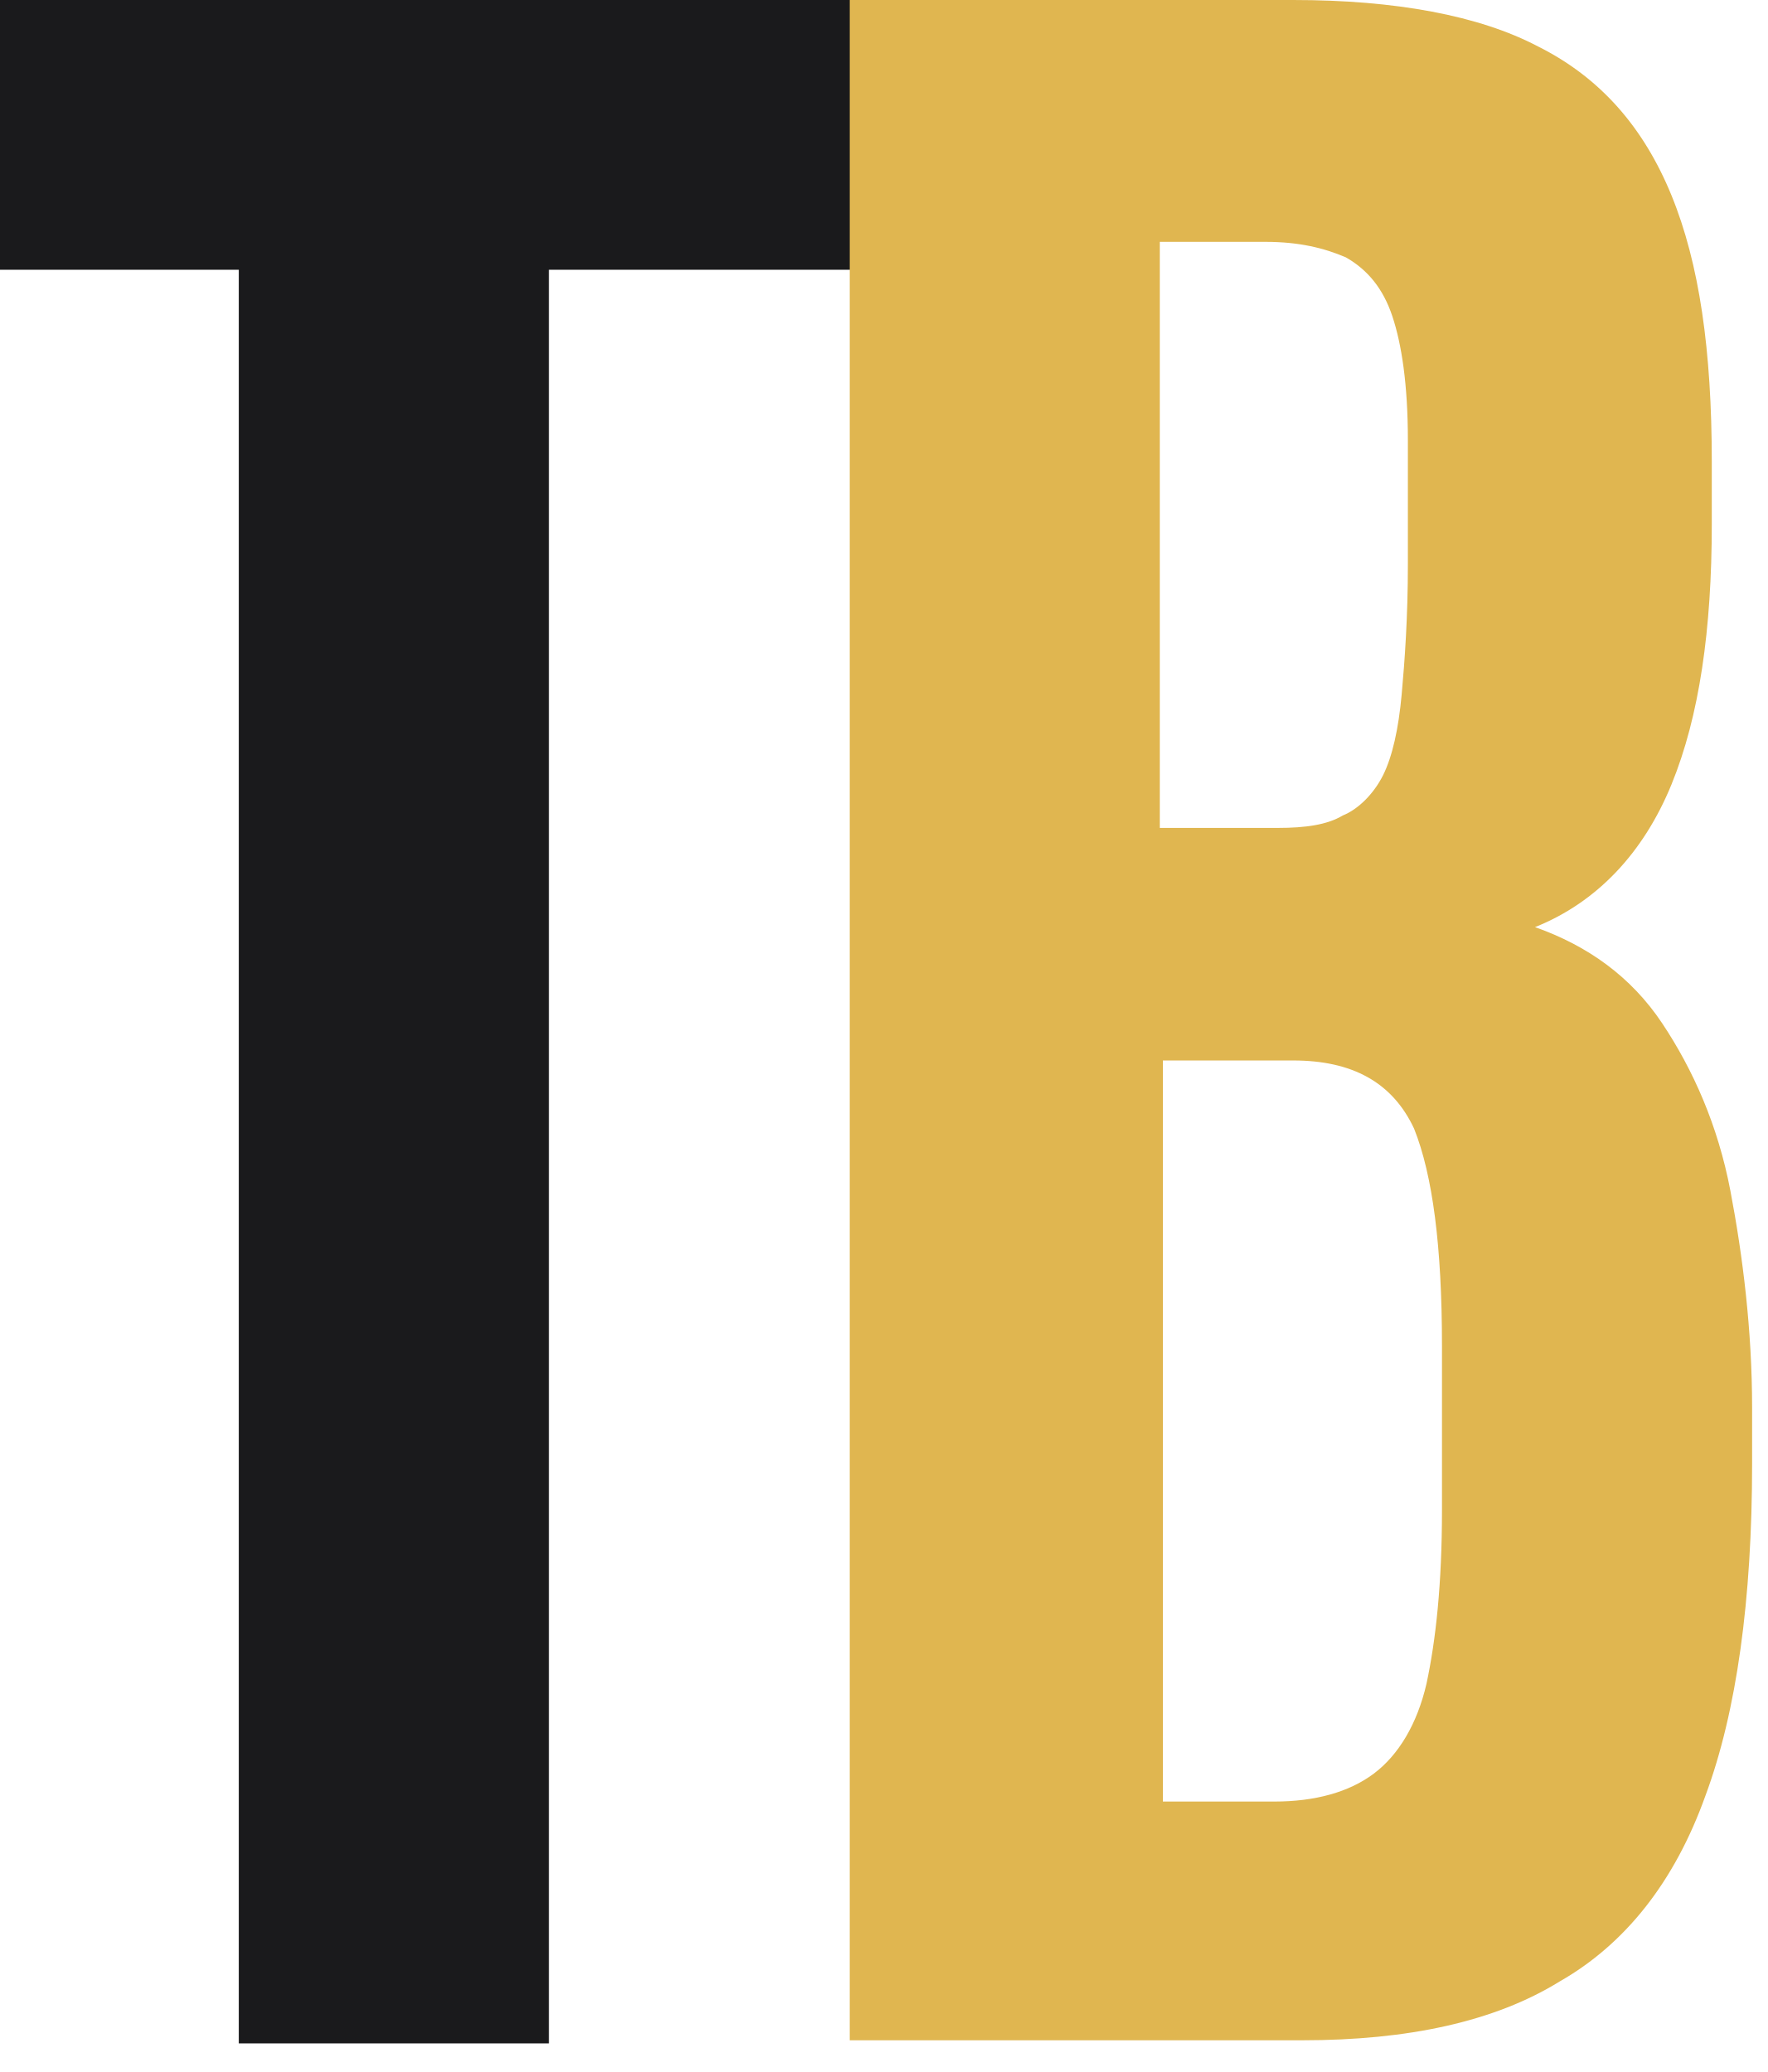
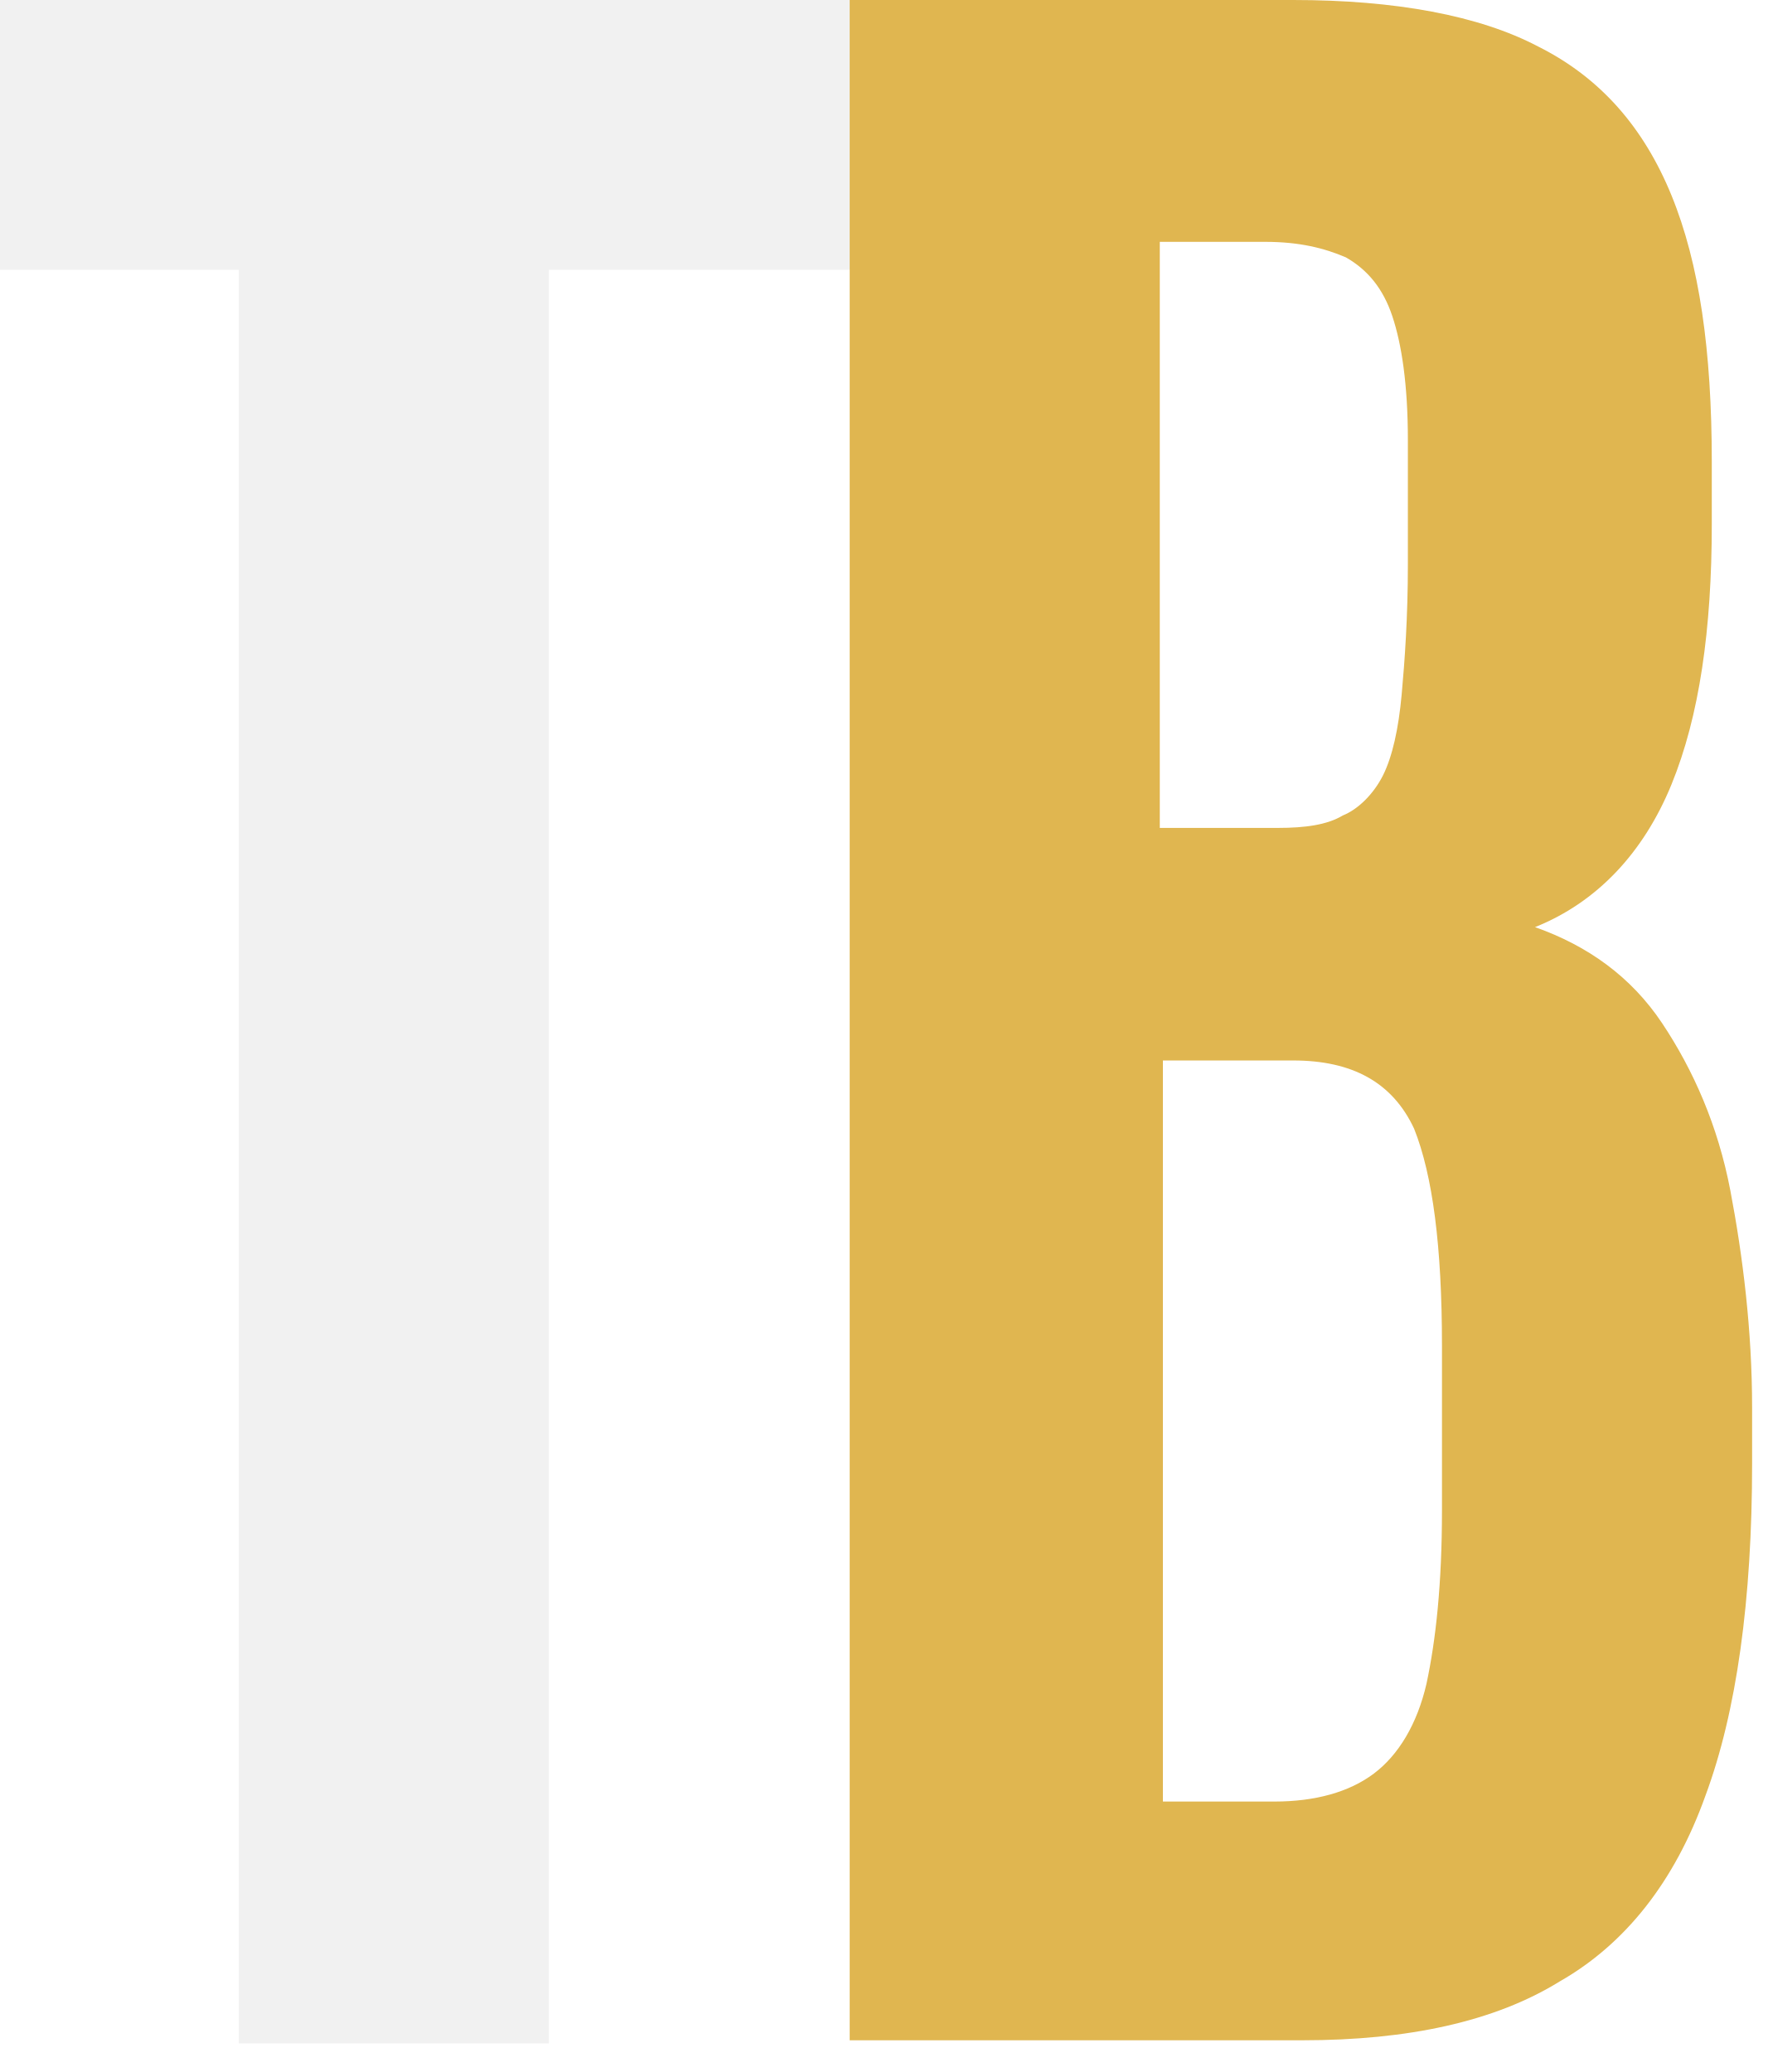
<svg xmlns="http://www.w3.org/2000/svg" width="58" height="68" viewBox="0 0 58 68" fill="none">
-   <path d="M7.836 67.061V8.853H0V0H37.754V8.853H18.012V67.061H7.836Z" fill="#1A1A1C" />
+   <path d="M7.836 67.061V8.853H0V0H37.754V8.853H18.012V67.061H7.836Z" fill="#F1F1F1" />
  <path d="M27.883 67.061V0H42.435C45.793 0 48.541 0.509 50.474 1.526C52.509 2.544 53.934 4.172 54.85 6.411C55.766 8.65 56.173 11.499 56.173 15.162V17.198C56.173 20.658 55.766 23.507 54.85 25.746C53.934 27.985 52.407 29.613 50.372 30.427C52.102 31.037 53.527 32.055 54.544 33.581C55.562 35.108 56.376 36.94 56.783 39.077C57.19 41.214 57.496 43.656 57.496 46.2V48.032C57.496 52.509 56.987 56.173 55.969 58.92C54.952 61.77 53.323 63.805 51.186 65.026C49.049 66.349 46.2 66.959 42.74 66.959H27.883V67.061ZM38.161 27.171H41.926C42.842 27.171 43.554 27.069 44.063 26.763C44.572 26.56 45.081 26.051 45.386 25.441C45.691 24.83 45.895 23.914 45.996 22.795C46.098 21.675 46.2 20.251 46.2 18.521V14.45C46.2 12.618 45.996 11.296 45.691 10.38C45.386 9.464 44.877 8.853 44.165 8.446C43.452 8.141 42.638 7.937 41.519 7.937H38.059V27.171H38.161ZM38.161 59.124H41.824C43.147 59.124 44.267 58.819 45.081 58.208C45.895 57.597 46.505 56.58 46.811 55.257C47.116 53.832 47.319 52 47.319 49.558V44.165C47.319 40.908 47.014 38.568 46.404 37.041C45.691 35.515 44.368 34.803 42.435 34.803H38.161V59.124Z" fill="#E0B650" />
</svg>
